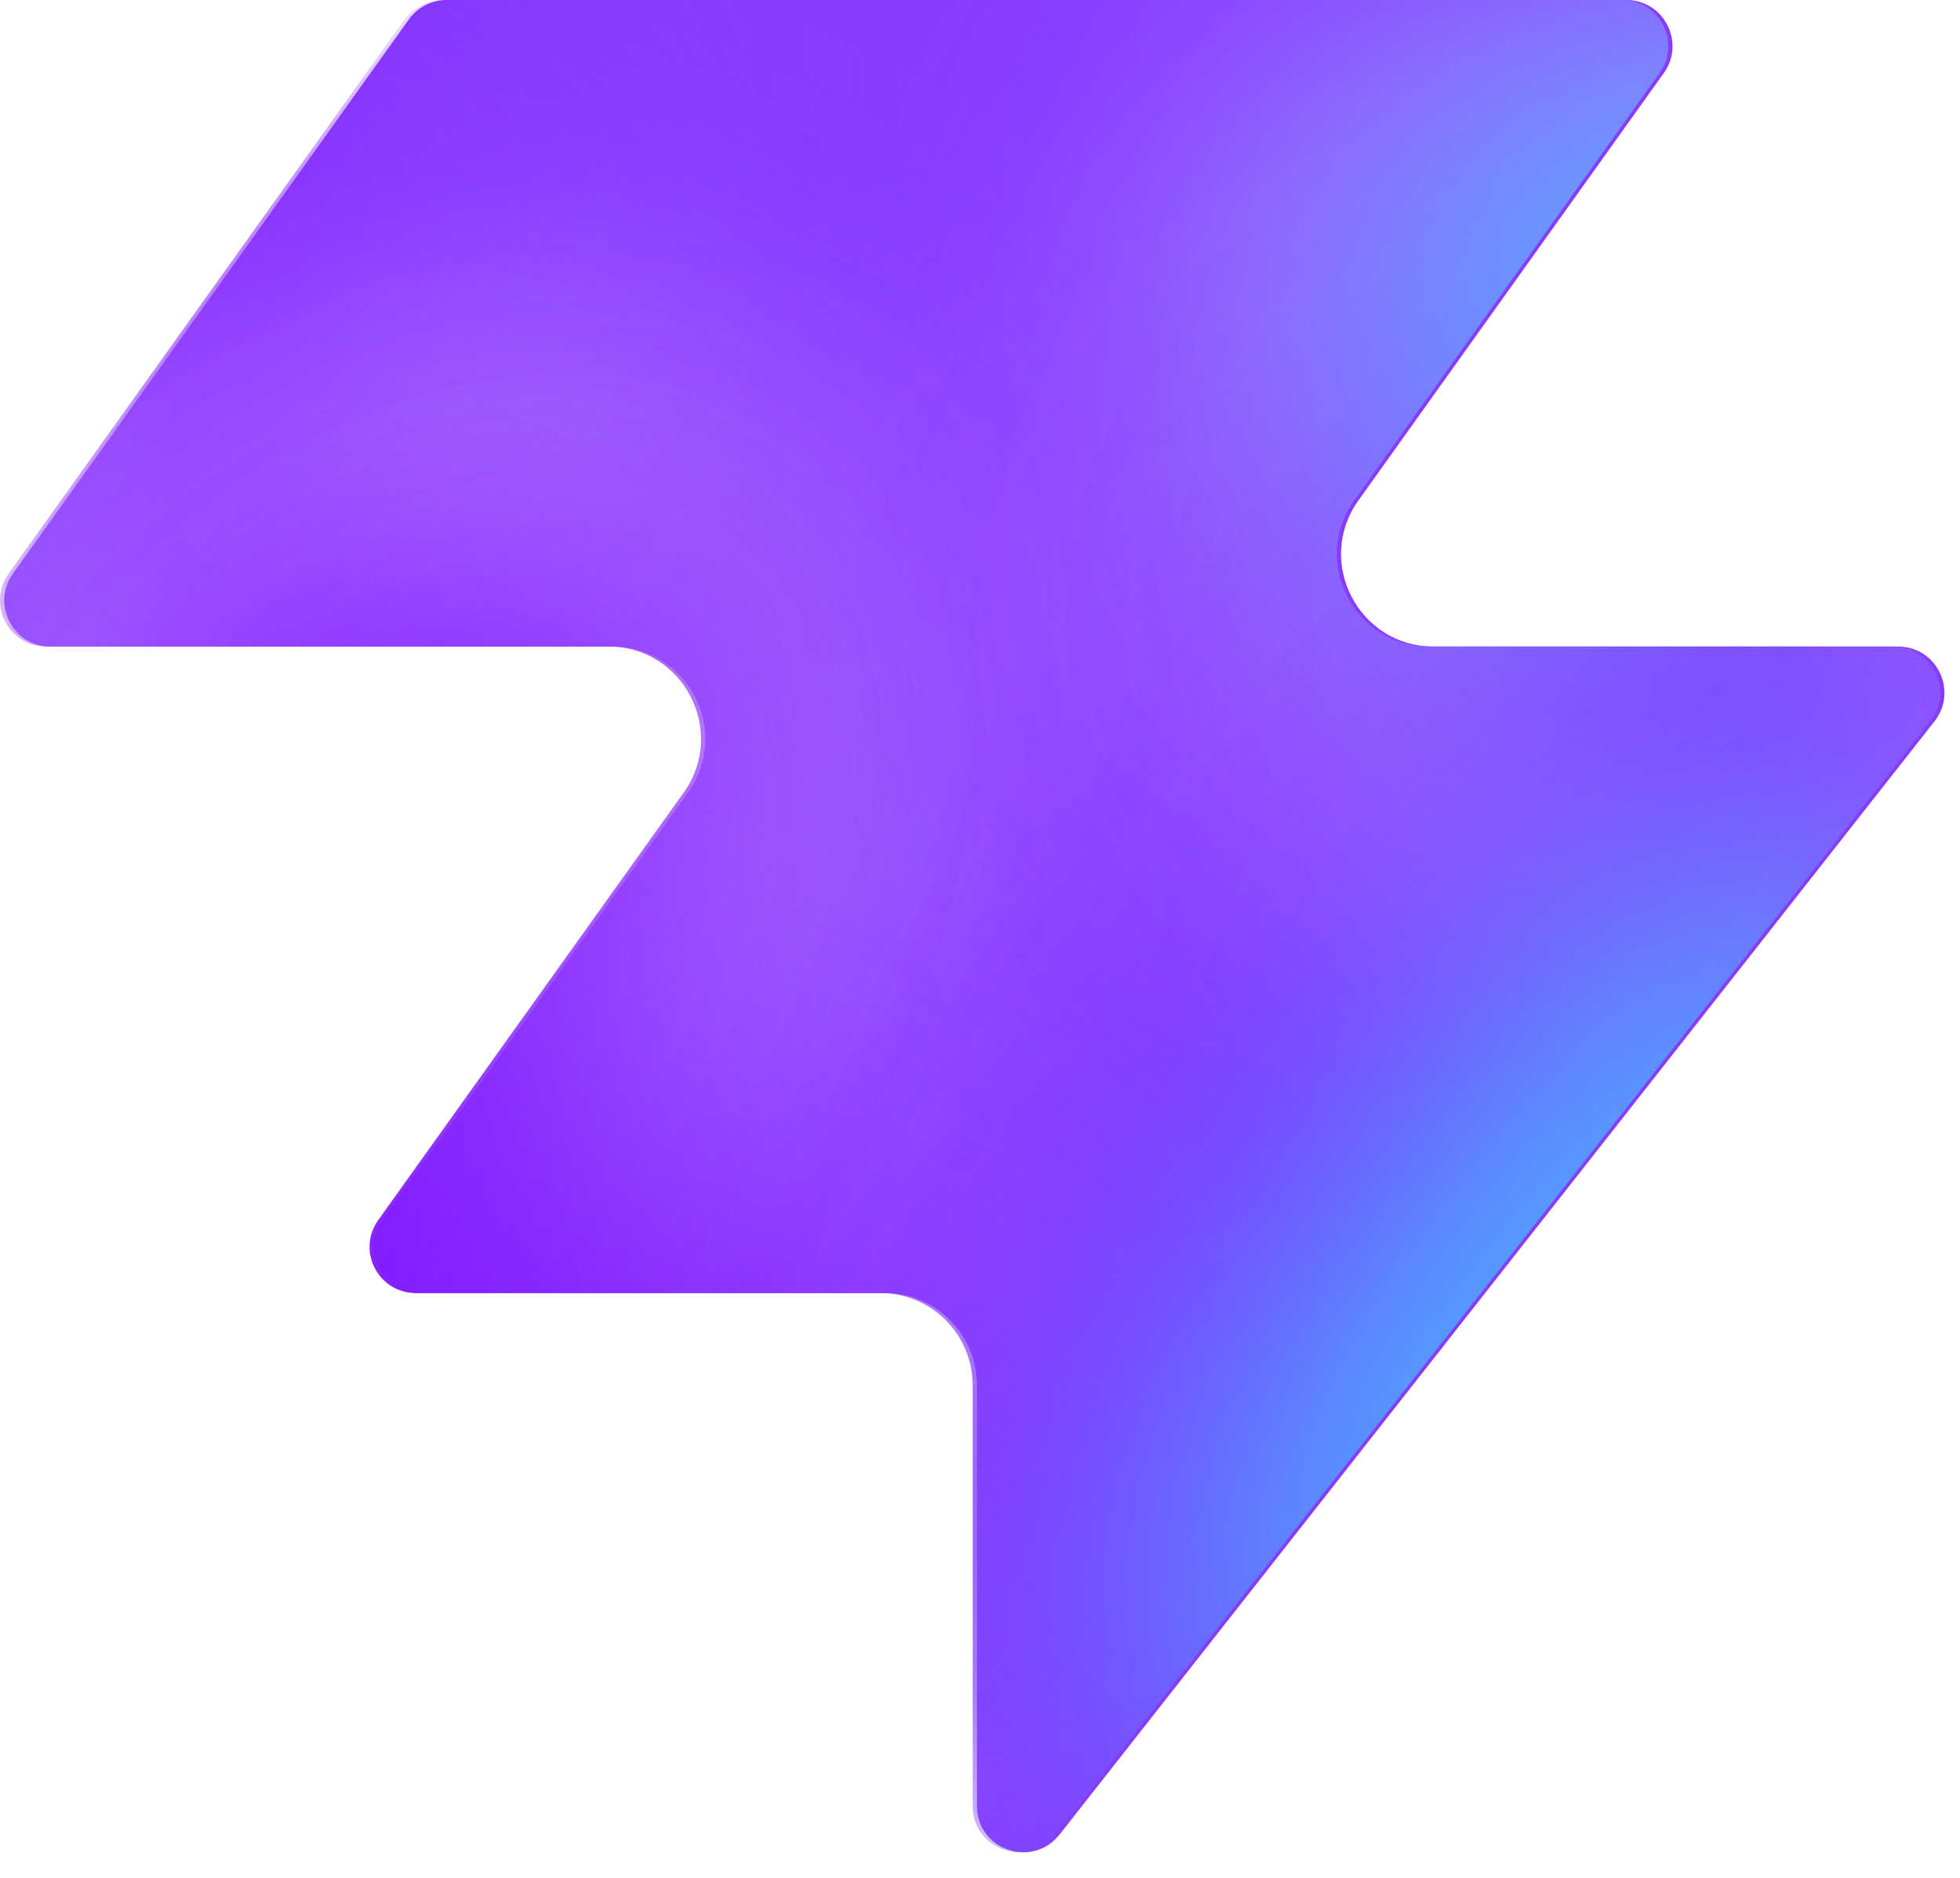
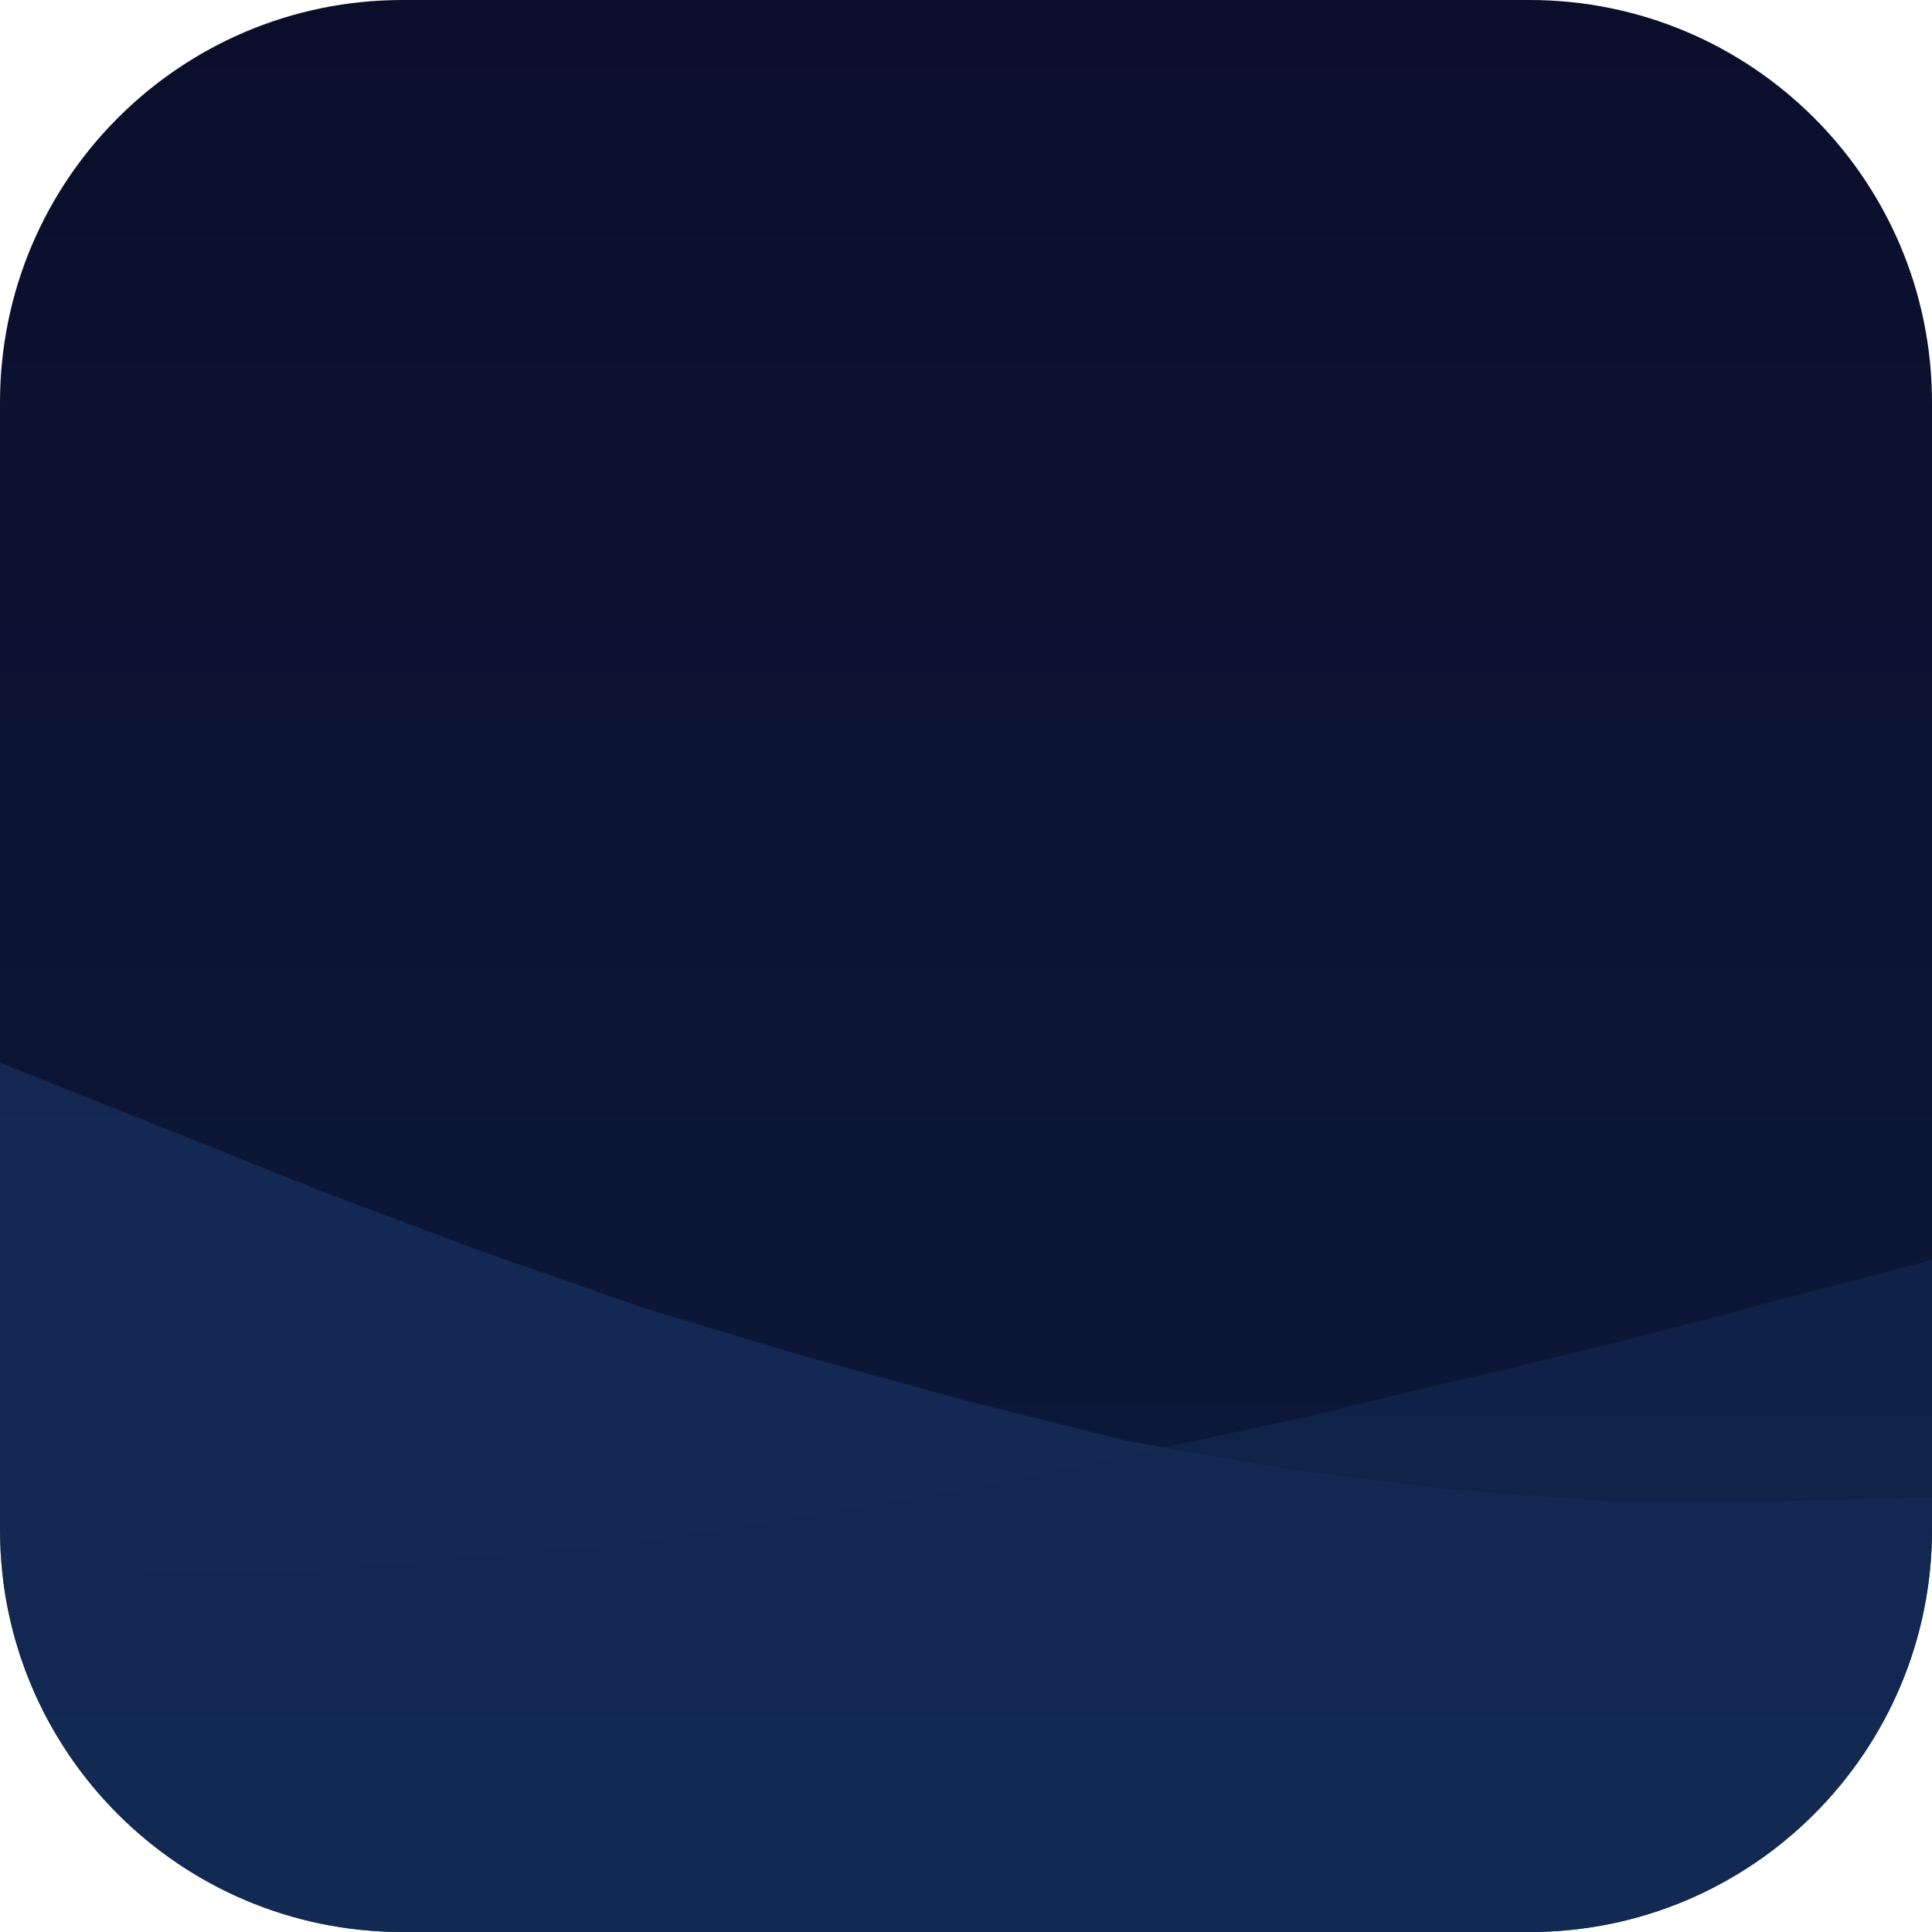
- <svg xmlns="http://www.w3.org/2000/svg" width="48" height="46" fill="none" viewBox="0 0 48 46">
-   <path fill="#863bff" d="M25.946 44.938c-.664.845-2.021.375-2.021-.698V33.937a2.26 2.26 0 0 0-2.262-2.262H10.287c-.92 0-1.456-1.04-.92-1.788l7.48-10.471c1.07-1.497 0-3.578-1.842-3.578H1.237c-.92 0-1.456-1.04-.92-1.788L10.013.474c.214-.297.556-.474.92-.474h28.894c.92 0 1.456 1.04.92 1.788l-7.48 10.471c-1.07 1.498 0 3.579 1.842 3.579h11.377c.943 0 1.473 1.088.89 1.83L25.947 44.94z" style="fill:#863bff;fill:color(display-p3 .525 .23 1);fill-opacity:1" />
-   <mask id="a" width="48" height="46" x="0" y="0" maskUnits="userSpaceOnUse" style="mask-type:alpha">
-     <path fill="#000" d="M25.842 44.938c-.664.844-2.021.375-2.021-.698V33.937a2.26 2.26 0 0 0-2.262-2.262H10.183c-.92 0-1.456-1.04-.92-1.788l7.48-10.471c1.07-1.498 0-3.579-1.842-3.579H1.133c-.92 0-1.456-1.04-.92-1.787L9.91.473c.214-.297.556-.474.92-.474h28.894c.92 0 1.456 1.04.92 1.788l-7.48 10.471c-1.07 1.498 0 3.578 1.842 3.578h11.377c.943 0 1.473 1.088.89 1.832L25.843 44.94z" style="fill:#000;fill-opacity:1" />
-   </mask>
-   <g mask="url(#a)">
-     <g filter="url(#b)">
-       <ellipse cx="5.508" cy="14.704" fill="#ede6ff" rx="5.508" ry="14.704" style="fill:#ede6ff;fill:color(display-p3 .927 .903 1);fill-opacity:1" transform="matrix(.00324 1 1 -.00324 -4.47 31.516)" />
-     </g>
-     <g filter="url(#c)">
-       <ellipse cx="10.399" cy="29.851" fill="#ede6ff" rx="10.399" ry="29.851" style="fill:#ede6ff;fill:color(display-p3 .927 .903 1);fill-opacity:1" transform="matrix(.00324 1 1 -.00324 -39.328 7.883)" />
-     </g>
-     <g filter="url(#d)">
-       <ellipse cx="5.508" cy="30.487" fill="#7e14ff" rx="5.508" ry="30.487" style="fill:#7e14ff;fill:color(display-p3 .492 .077 1);fill-opacity:1" transform="rotate(89.814 -25.913 -14.639)scale(1 -1)" />
-     </g>
-     <g filter="url(#e)">
-       <ellipse cx="5.508" cy="30.599" fill="#7e14ff" rx="5.508" ry="30.599" style="fill:#7e14ff;fill:color(display-p3 .492 .077 1);fill-opacity:1" transform="rotate(89.814 -32.644 -3.334)scale(1 -1)" />
-     </g>
-     <g filter="url(#f)">
-       <ellipse cx="5.508" cy="30.599" fill="#7e14ff" rx="5.508" ry="30.599" style="fill:#7e14ff;fill:color(display-p3 .492 .077 1);fill-opacity:1" transform="matrix(.00324 1 1 -.00324 -34.34 30.47)" />
-     </g>
-     <g filter="url(#g)">
-       <ellipse cx="14.072" cy="22.078" fill="#ede6ff" rx="14.072" ry="22.078" style="fill:#ede6ff;fill:color(display-p3 .927 .903 1);fill-opacity:1" transform="rotate(93.35 24.506 48.493)scale(-1 1)" />
-     </g>
-     <g filter="url(#h)">
-       <ellipse cx="3.47" cy="21.501" fill="#7e14ff" rx="3.47" ry="21.501" style="fill:#7e14ff;fill:color(display-p3 .492 .077 1);fill-opacity:1" transform="rotate(89.009 28.708 47.59)scale(-1 1)" />
-     </g>
-     <g filter="url(#i)">
-       <ellipse cx="3.47" cy="21.501" fill="#7e14ff" rx="3.47" ry="21.501" style="fill:#7e14ff;fill:color(display-p3 .492 .077 1);fill-opacity:1" transform="rotate(89.009 28.708 47.59)scale(-1 1)" />
-     </g>
-     <g filter="url(#j)">
-       <ellipse cx=".387" cy="8.972" fill="#7e14ff" rx="4.407" ry="29.108" style="fill:#7e14ff;fill:color(display-p3 .492 .077 1);fill-opacity:1" transform="rotate(39.51 .387 8.972)" />
-     </g>
-     <g filter="url(#k)">
-       <ellipse cx="47.523" cy="-6.092" fill="#7e14ff" rx="4.407" ry="29.108" style="fill:#7e14ff;fill:color(display-p3 .492 .077 1);fill-opacity:1" transform="rotate(37.892 47.523 -6.092)" />
-     </g>
-     <g filter="url(#l)">
-       <ellipse cx="41.412" cy="6.333" fill="#47bfff" rx="5.971" ry="9.665" style="fill:#47bfff;fill:color(display-p3 .28 .748 1);fill-opacity:1" transform="rotate(37.892 41.412 6.333)" />
-     </g>
-     <g filter="url(#m)">
-       <ellipse cx="-1.879" cy="38.332" fill="#7e14ff" rx="4.407" ry="29.108" style="fill:#7e14ff;fill:color(display-p3 .492 .077 1);fill-opacity:1" transform="rotate(37.892 -1.88 38.332)" />
-     </g>
-     <g filter="url(#n)">
-       <ellipse cx="-1.879" cy="38.332" fill="#7e14ff" rx="4.407" ry="29.108" style="fill:#7e14ff;fill:color(display-p3 .492 .077 1);fill-opacity:1" transform="rotate(37.892 -1.88 38.332)" />
-     </g>
-     <g filter="url(#o)">
-       <ellipse cx="35.651" cy="29.907" fill="#7e14ff" rx="4.407" ry="29.108" style="fill:#7e14ff;fill:color(display-p3 .492 .077 1);fill-opacity:1" transform="rotate(37.892 35.651 29.907)" />
-     </g>
-     <g filter="url(#p)">
-       <ellipse cx="38.418" cy="32.4" fill="#47bfff" rx="5.971" ry="15.297" style="fill:#47bfff;fill:color(display-p3 .28 .748 1);fill-opacity:1" transform="rotate(37.892 38.418 32.4)" />
-     </g>
+ <svg xmlns="http://www.w3.org/2000/svg" viewBox="0 0 48 48" width="48" height="48">
+   <defs>
+     <linearGradient id="bg" x1="0" y1="0" x2="0" y2="1">
+       <stop offset="0%" stop-color="#0a0e2a" />
+       <stop offset="100%" stop-color="#0d1b3e" />
+     </linearGradient>
+     <clipPath id="r">
+       <rect width="48" height="48" rx="10" />
+     </clipPath>
+   </defs>
+   <rect width="48" height="48" rx="10" fill="url(#bg)" />
+   <g clip-path="url(#r)">
+     <path d="M0 48 L0 26.4 4 28.0 8 29.6 12 31.1 16 32.5 20 33.7 24 34.8 28 35.8 32 36.5 36 37.0 40 37.3 44 37.3 48 37.2 L48 48 Z" fill="#1a3a6e" opacity="0.5" />
+     <path d="M0 48 L0 39.2 8 39.0 16 38.3 24 37.0 32 35.3 40 33.4 48 31.3 L48 48 Z" fill="#102850" opacity="0.6" />
  </g>
-   <defs>
-     <filter id="b" width="60.045" height="41.654" x="-19.77" y="16.149" color-interpolation-filters="sRGB" filterUnits="userSpaceOnUse">
-       <feFlood flood-opacity="0" result="BackgroundImageFix" />
-       <feBlend in="SourceGraphic" in2="BackgroundImageFix" result="shape" />
-       <feGaussianBlur result="effect1_foregroundBlur_2002_17158" stdDeviation="7.659" />
-     </filter>
-     <filter id="c" width="90.34" height="51.437" x="-54.613" y="-7.533" color-interpolation-filters="sRGB" filterUnits="userSpaceOnUse">
-       <feFlood flood-opacity="0" result="BackgroundImageFix" />
-       <feBlend in="SourceGraphic" in2="BackgroundImageFix" result="shape" />
-       <feGaussianBlur result="effect1_foregroundBlur_2002_17158" stdDeviation="7.659" />
-     </filter>
-     <filter id="d" width="79.355" height="29.4" x="-49.64" y="2.03" color-interpolation-filters="sRGB" filterUnits="userSpaceOnUse">
-       <feFlood flood-opacity="0" result="BackgroundImageFix" />
-       <feBlend in="SourceGraphic" in2="BackgroundImageFix" result="shape" />
-       <feGaussianBlur result="effect1_foregroundBlur_2002_17158" stdDeviation="4.596" />
-     </filter>
-     <filter id="e" width="79.579" height="29.4" x="-45.045" y="20.029" color-interpolation-filters="sRGB" filterUnits="userSpaceOnUse">
-       <feFlood flood-opacity="0" result="BackgroundImageFix" />
-       <feBlend in="SourceGraphic" in2="BackgroundImageFix" result="shape" />
-       <feGaussianBlur result="effect1_foregroundBlur_2002_17158" stdDeviation="4.596" />
-     </filter>
-     <filter id="f" width="79.579" height="29.4" x="-43.513" y="21.178" color-interpolation-filters="sRGB" filterUnits="userSpaceOnUse">
-       <feFlood flood-opacity="0" result="BackgroundImageFix" />
-       <feBlend in="SourceGraphic" in2="BackgroundImageFix" result="shape" />
-       <feGaussianBlur result="effect1_foregroundBlur_2002_17158" stdDeviation="4.596" />
-     </filter>
-     <filter id="g" width="74.749" height="58.852" x="15.756" y="-17.901" color-interpolation-filters="sRGB" filterUnits="userSpaceOnUse">
-       <feFlood flood-opacity="0" result="BackgroundImageFix" />
-       <feBlend in="SourceGraphic" in2="BackgroundImageFix" result="shape" />
-       <feGaussianBlur result="effect1_foregroundBlur_2002_17158" stdDeviation="7.659" />
-     </filter>
-     <filter id="h" width="61.377" height="25.362" x="23.548" y="2.284" color-interpolation-filters="sRGB" filterUnits="userSpaceOnUse">
-       <feFlood flood-opacity="0" result="BackgroundImageFix" />
-       <feBlend in="SourceGraphic" in2="BackgroundImageFix" result="shape" />
-       <feGaussianBlur result="effect1_foregroundBlur_2002_17158" stdDeviation="4.596" />
-     </filter>
-     <filter id="i" width="61.377" height="25.362" x="23.548" y="2.284" color-interpolation-filters="sRGB" filterUnits="userSpaceOnUse">
-       <feFlood flood-opacity="0" result="BackgroundImageFix" />
-       <feBlend in="SourceGraphic" in2="BackgroundImageFix" result="shape" />
-       <feGaussianBlur result="effect1_foregroundBlur_2002_17158" stdDeviation="4.596" />
-     </filter>
-     <filter id="j" width="56.045" height="63.649" x="-27.636" y="-22.853" color-interpolation-filters="sRGB" filterUnits="userSpaceOnUse">
-       <feFlood flood-opacity="0" result="BackgroundImageFix" />
-       <feBlend in="SourceGraphic" in2="BackgroundImageFix" result="shape" />
-       <feGaussianBlur result="effect1_foregroundBlur_2002_17158" stdDeviation="4.596" />
-     </filter>
-     <filter id="k" width="54.814" height="64.646" x="20.116" y="-38.415" color-interpolation-filters="sRGB" filterUnits="userSpaceOnUse">
-       <feFlood flood-opacity="0" result="BackgroundImageFix" />
-       <feBlend in="SourceGraphic" in2="BackgroundImageFix" result="shape" />
-       <feGaussianBlur result="effect1_foregroundBlur_2002_17158" stdDeviation="4.596" />
-     </filter>
-     <filter id="l" width="33.541" height="35.313" x="24.641" y="-11.323" color-interpolation-filters="sRGB" filterUnits="userSpaceOnUse">
-       <feFlood flood-opacity="0" result="BackgroundImageFix" />
-       <feBlend in="SourceGraphic" in2="BackgroundImageFix" result="shape" />
-       <feGaussianBlur result="effect1_foregroundBlur_2002_17158" stdDeviation="4.596" />
-     </filter>
-     <filter id="m" width="54.814" height="64.646" x="-29.286" y="6.009" color-interpolation-filters="sRGB" filterUnits="userSpaceOnUse">
-       <feFlood flood-opacity="0" result="BackgroundImageFix" />
-       <feBlend in="SourceGraphic" in2="BackgroundImageFix" result="shape" />
-       <feGaussianBlur result="effect1_foregroundBlur_2002_17158" stdDeviation="4.596" />
-     </filter>
-     <filter id="n" width="54.814" height="64.646" x="-29.286" y="6.009" color-interpolation-filters="sRGB" filterUnits="userSpaceOnUse">
-       <feFlood flood-opacity="0" result="BackgroundImageFix" />
-       <feBlend in="SourceGraphic" in2="BackgroundImageFix" result="shape" />
-       <feGaussianBlur result="effect1_foregroundBlur_2002_17158" stdDeviation="4.596" />
-     </filter>
-     <filter id="o" width="54.814" height="64.646" x="8.244" y="-2.416" color-interpolation-filters="sRGB" filterUnits="userSpaceOnUse">
-       <feFlood flood-opacity="0" result="BackgroundImageFix" />
-       <feBlend in="SourceGraphic" in2="BackgroundImageFix" result="shape" />
-       <feGaussianBlur result="effect1_foregroundBlur_2002_17158" stdDeviation="4.596" />
-     </filter>
-     <filter id="p" width="39.409" height="43.623" x="18.713" y="10.588" color-interpolation-filters="sRGB" filterUnits="userSpaceOnUse">
-       <feFlood flood-opacity="0" result="BackgroundImageFix" />
-       <feBlend in="SourceGraphic" in2="BackgroundImageFix" result="shape" />
-       <feGaussianBlur result="effect1_foregroundBlur_2002_17158" stdDeviation="4.596" />
-     </filter>
-   </defs>
</svg>
